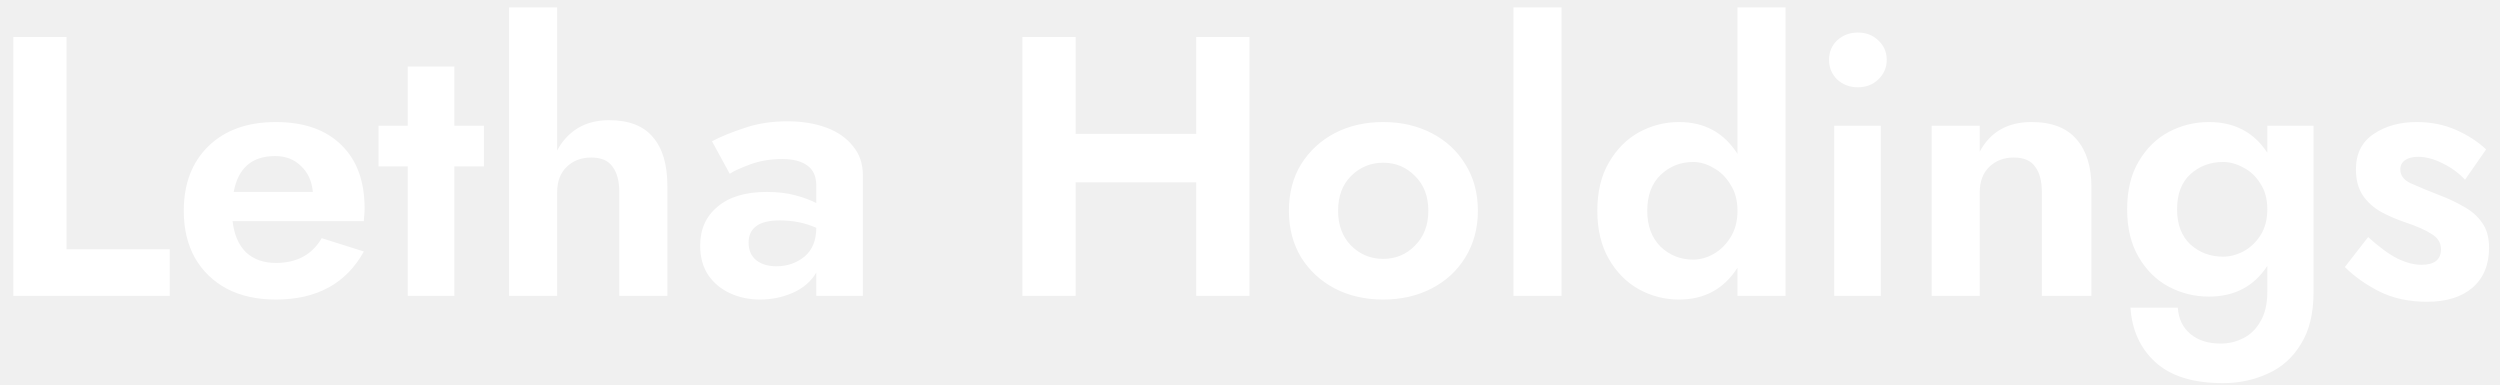
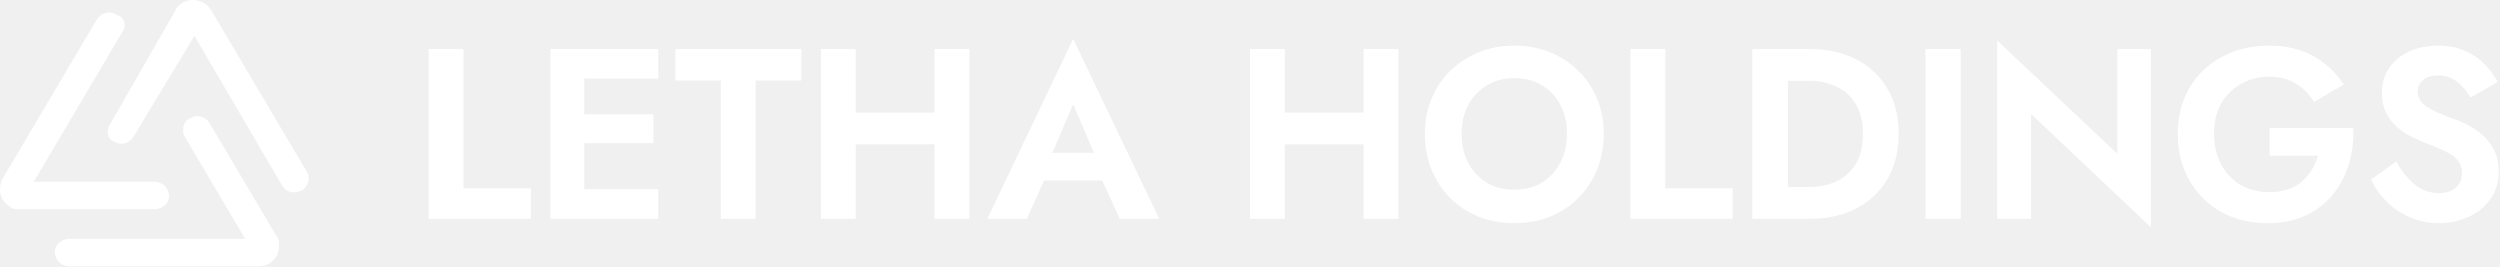
- <svg xmlns="http://www.w3.org/2000/svg" width="169" height="26" viewBox="0 0 169 26" fill="none">
-   <path d="M0.9 2.5H4.5V16.85H11.475V20H0.9V2.5ZM18.648 20.25C17.381 20.25 16.281 20.008 15.348 19.525C14.414 19.025 13.689 18.325 13.173 17.425C12.673 16.525 12.423 15.467 12.423 14.25C12.423 12.417 12.981 10.958 14.098 9.875C15.214 8.792 16.731 8.25 18.648 8.25C20.548 8.25 22.023 8.767 23.073 9.8C24.123 10.817 24.648 12.25 24.648 14.1C24.648 14.267 24.639 14.425 24.623 14.575C24.606 14.725 24.598 14.85 24.598 14.95H15.723C15.823 15.85 16.123 16.55 16.623 17.05C17.139 17.533 17.814 17.775 18.648 17.775C20.064 17.775 21.098 17.217 21.748 16.1L24.598 17C23.398 19.167 21.414 20.25 18.648 20.25ZM18.598 10.55C17.031 10.55 16.098 11.358 15.798 12.975H21.148C21.081 12.242 20.814 11.658 20.348 11.225C19.898 10.775 19.314 10.55 18.598 10.55ZM25.59 8.5H27.565V4.5H30.715V8.5H32.715V11.25H30.715V20H27.565V11.25H25.59V8.5ZM41.864 13C41.864 12.25 41.714 11.675 41.413 11.275C41.13 10.858 40.647 10.65 39.964 10.65C39.297 10.65 38.747 10.858 38.313 11.275C37.88 11.692 37.663 12.267 37.663 13V20H34.413V0.5H37.663V10.175C37.997 9.542 38.455 9.042 39.038 8.675C39.639 8.308 40.347 8.125 41.163 8.125C42.514 8.125 43.505 8.508 44.139 9.275C44.788 10.025 45.114 11.117 45.114 12.55V20H41.864V13ZM49.331 11.75L48.131 9.55C48.731 9.233 49.464 8.933 50.331 8.65C51.197 8.35 52.164 8.2 53.231 8.2C54.214 8.2 55.089 8.342 55.856 8.625C56.622 8.908 57.222 9.325 57.656 9.875C58.106 10.408 58.331 11.067 58.331 11.85V20H55.181V18.425C54.831 19.025 54.297 19.483 53.581 19.8C52.881 20.1 52.147 20.25 51.381 20.25C50.647 20.25 49.972 20.108 49.356 19.825C48.739 19.542 48.247 19.133 47.881 18.6C47.514 18.05 47.331 17.383 47.331 16.6C47.331 15.5 47.722 14.625 48.506 13.975C49.289 13.308 50.397 12.975 51.831 12.975C52.564 12.975 53.206 13.05 53.756 13.2C54.322 13.35 54.797 13.525 55.181 13.725V12.55C55.181 11.917 54.972 11.458 54.556 11.175C54.156 10.892 53.597 10.75 52.881 10.75C52.081 10.75 51.347 10.875 50.681 11.125C50.014 11.375 49.564 11.583 49.331 11.75ZM50.606 16.4C50.606 16.917 50.781 17.317 51.131 17.6C51.481 17.867 51.931 18 52.481 18C53.214 18 53.847 17.783 54.381 17.35C54.914 16.9 55.181 16.25 55.181 15.4C54.431 15.067 53.614 14.9 52.731 14.9C51.981 14.9 51.439 15.033 51.106 15.3C50.772 15.55 50.606 15.917 50.606 16.4ZM69.113 2.5H72.713V9.05H80.863V2.5H84.463V20H80.863V12.325H72.713V20H69.113V2.5ZM87.13 14.25C87.13 13.05 87.405 12 87.955 11.1C88.521 10.2 89.28 9.5 90.23 9C91.196 8.5 92.288 8.25 93.505 8.25C94.721 8.25 95.813 8.5 96.78 9C97.746 9.5 98.505 10.2 99.055 11.1C99.621 12 99.905 13.05 99.905 14.25C99.905 15.433 99.621 16.483 99.055 17.4C98.505 18.3 97.746 19 96.78 19.5C95.813 20 94.721 20.25 93.505 20.25C92.288 20.25 91.196 20 90.23 19.5C89.28 19 88.521 18.3 87.955 17.4C87.405 16.483 87.13 15.433 87.13 14.25ZM90.455 14.25C90.455 15.217 90.746 16 91.33 16.6C91.93 17.2 92.655 17.5 93.505 17.5C94.355 17.5 95.071 17.2 95.655 16.6C96.255 16 96.555 15.217 96.555 14.25C96.555 13.267 96.255 12.483 95.655 11.9C95.071 11.3 94.355 11 93.505 11C92.655 11 91.93 11.3 91.33 11.9C90.746 12.483 90.455 13.267 90.455 14.25ZM102.309 0.5H105.559V20H102.309V0.5ZM107.979 14.25C107.979 12.967 108.238 11.883 108.754 11C109.271 10.1 109.946 9.417 110.779 8.95C111.629 8.483 112.538 8.25 113.504 8.25C115.221 8.25 116.538 8.967 117.454 10.4V0.5H120.704V20H117.454V18.1C116.538 19.533 115.221 20.25 113.504 20.25C112.538 20.25 111.629 20.017 110.779 19.55C109.946 19.083 109.271 18.4 108.754 17.5C108.238 16.6 107.979 15.517 107.979 14.25ZM111.354 14.25C111.354 15.267 111.654 16.075 112.254 16.675C112.871 17.258 113.604 17.55 114.454 17.55C114.921 17.55 115.379 17.425 115.829 17.175C116.296 16.908 116.679 16.533 116.979 16.05C117.296 15.55 117.454 14.95 117.454 14.25C117.454 13.55 117.296 12.958 116.979 12.475C116.679 11.975 116.296 11.6 115.829 11.35C115.379 11.083 114.921 10.95 114.454 10.95C113.604 10.95 112.871 11.242 112.254 11.825C111.654 12.408 111.354 13.217 111.354 14.25ZM123.643 4.05C123.643 3.517 123.827 3.075 124.193 2.725C124.577 2.375 125.043 2.2 125.593 2.2C126.143 2.2 126.602 2.375 126.968 2.725C127.352 3.075 127.543 3.517 127.543 4.05C127.543 4.567 127.352 5.008 126.968 5.375C126.602 5.725 126.143 5.9 125.593 5.9C125.043 5.9 124.577 5.725 124.193 5.375C123.827 5.008 123.643 4.567 123.643 4.05ZM123.993 8.5H127.143V20H123.993V8.5ZM138.03 13C138.03 12.25 137.88 11.675 137.58 11.275C137.297 10.858 136.814 10.65 136.13 10.65C135.464 10.65 134.914 10.858 134.48 11.275C134.047 11.692 133.83 12.267 133.83 13V20H130.58V8.5H133.83V10.25C134.547 8.917 135.714 8.25 137.33 8.25C138.697 8.25 139.714 8.642 140.38 9.425C141.047 10.192 141.38 11.267 141.38 12.65V20H138.03V13ZM144.02 20.8H147.22C147.27 21.55 147.553 22.142 148.07 22.575C148.586 23.008 149.27 23.225 150.12 23.225C150.67 23.225 151.186 23.1 151.67 22.85C152.153 22.6 152.536 22.217 152.82 21.7C153.12 21.183 153.27 20.533 153.27 19.75V17.975C152.37 19.358 151.053 20.05 149.32 20.05C148.353 20.05 147.445 19.825 146.595 19.375C145.761 18.925 145.086 18.258 144.57 17.375C144.053 16.492 143.795 15.417 143.795 14.15C143.795 12.867 144.053 11.792 144.57 10.925C145.086 10.042 145.761 9.375 146.595 8.925C147.445 8.475 148.353 8.25 149.32 8.25C151.053 8.25 152.37 8.942 153.27 10.325V8.5H156.395V19.75C156.395 21.183 156.111 22.35 155.545 23.25C154.995 24.167 154.253 24.833 153.32 25.25C152.386 25.683 151.37 25.9 150.27 25.9C148.253 25.9 146.728 25.425 145.695 24.475C144.678 23.542 144.12 22.317 144.02 20.8ZM147.17 14.15C147.17 15.167 147.47 15.958 148.07 16.525C148.686 17.075 149.42 17.35 150.27 17.35C150.736 17.35 151.195 17.233 151.645 17C152.111 16.75 152.495 16.392 152.795 15.925C153.111 15.442 153.27 14.85 153.27 14.15C153.27 13.45 153.111 12.867 152.795 12.4C152.495 11.917 152.111 11.558 151.645 11.325C151.195 11.075 150.736 10.95 150.27 10.95C149.42 10.95 148.686 11.225 148.07 11.775C147.47 12.325 147.17 13.117 147.17 14.15ZM160.086 16.025C160.819 16.692 161.478 17.175 162.061 17.475C162.644 17.758 163.186 17.9 163.686 17.9C164.569 17.9 165.011 17.55 165.011 16.85C165.011 16.417 164.803 16.075 164.386 15.825C163.986 15.558 163.361 15.283 162.511 15C161.978 14.817 161.461 14.592 160.961 14.325C160.461 14.042 160.053 13.675 159.736 13.225C159.419 12.758 159.261 12.167 159.261 11.45C159.261 10.4 159.653 9.608 160.436 9.075C161.236 8.525 162.211 8.25 163.361 8.25C164.328 8.25 165.211 8.425 166.011 8.775C166.811 9.125 167.494 9.567 168.061 10.1L166.636 12.15C166.219 11.7 165.719 11.333 165.136 11.05C164.553 10.75 163.994 10.6 163.461 10.6C163.094 10.6 162.803 10.675 162.586 10.825C162.369 10.975 162.261 11.183 162.261 11.45C162.261 11.867 162.503 12.183 162.986 12.4C163.469 12.617 164.094 12.875 164.861 13.175C165.478 13.408 166.044 13.675 166.561 13.975C167.078 14.258 167.486 14.617 167.786 15.05C168.103 15.483 168.261 16.05 168.261 16.75C168.261 17.9 167.886 18.8 167.136 19.45C166.403 20.083 165.378 20.4 164.061 20.4C162.844 20.4 161.769 20.167 160.836 19.7C159.919 19.233 159.144 18.683 158.511 18.05L160.086 16.025Z" fill="white" />
+ <svg xmlns="http://www.w3.org/2000/svg" width="291" height="31" viewBox="0 0 291 31" fill="none">
+   <path fill-rule="evenodd" clip-rule="evenodd" d="M32.229 27.555C32.476 27.801 32.476 28.294 32.476 28.539C32.476 30.016 31.49 31 30.014 31H8.112C7.885 31.005 7.658 30.964 7.447 30.879C7.236 30.795 7.044 30.668 6.883 30.507C6.722 30.346 6.595 30.154 6.51 29.943C6.426 29.731 6.385 29.505 6.39 29.277C6.39 28.539 7.128 27.801 8.112 27.801H28.539L21.401 15.741C21.155 14.999 21.401 14.017 22.139 13.772C22.878 13.279 23.861 13.526 24.354 14.262L32.229 27.555V27.555Z" fill="white" />
+   <path fill-rule="evenodd" clip-rule="evenodd" d="M20.415 1.222C20.609 0.781 20.96 0.429 21.401 0.236C21.961 -0.027 22.599 -0.072 23.191 0.11C23.782 0.293 24.285 0.689 24.6 1.222L35.675 19.924C35.819 20.141 35.897 20.369 35.921 20.61V20.916C35.896 21.162 35.817 21.399 35.689 21.61C35.561 21.821 35.388 22.001 35.182 22.137C34.199 22.63 33.215 22.382 32.722 21.399L22.632 4.173L15.496 15.989C15.003 16.727 14.019 16.973 13.281 16.482C12.543 16.236 12.295 15.253 12.788 14.512L20.415 1.222V1.222Z" fill="white" />
+   <path fill-rule="evenodd" clip-rule="evenodd" d="M2.453 24.352C1.96 24.352 1.467 24.352 1.221 24.107C-0.006 23.368 -0.256 22.139 0.237 20.908L11.311 2.205C11.804 1.467 12.788 1.222 13.526 1.712C14.51 1.96 14.757 2.944 14.264 3.682L3.929 21.153H17.956C18.94 21.153 19.678 21.892 19.678 22.875C19.678 23.614 18.94 24.352 17.956 24.352H2.453Z" fill="white" />
+   <path d="M49.898 5.707H53.948V21.911H61.797V25.468H49.898V5.707Z" fill="white" />
+   <path d="M64.073 5.707H76.62V9.151H68.011V13.3H76.057V16.66H68.011V22.024H76.62V25.468H64.073V5.707Z" fill="white" />
+   <path d="M78.615 9.377V5.707H93.271V9.377H87.954V25.468H83.903V9.377H78.615Z" fill="white" />
+   <path d="M95.556 5.707H99.607V13.103H108.778V5.707H112.829V25.468H108.778V16.801H99.607V25.468H95.556V5.707Z" fill="white" />
+   <path d="M130.345 25.468L128.292 21.007H121.54L119.515 25.468H114.929L124.916 4.521L134.931 25.468H130.345ZM124.916 12.143L122.497 17.789H127.335L124.916 12.143Z" fill="white" />
+   <path d="M145.5 5.707H149.551V13.103H158.722V5.707H162.773V25.468H158.722V16.801H149.551V25.468H145.5V5.707Z" fill="white" />
+   <path d="M165.858 15.587C165.858 14.082 166.121 12.708 166.646 11.466C167.171 10.205 167.902 9.122 168.84 8.219C169.796 7.297 170.903 6.582 172.16 6.074C173.416 5.565 174.785 5.311 176.267 5.311C177.767 5.311 179.145 5.565 180.402 6.074C181.659 6.582 182.756 7.297 183.693 8.219C184.65 9.122 185.381 10.205 185.888 11.466C186.413 12.708 186.675 14.082 186.675 15.587C186.675 17.074 186.413 18.457 185.888 19.737C185.381 20.998 184.659 22.099 183.722 23.04C182.803 23.962 181.705 24.687 180.43 25.214C179.174 25.722 177.786 25.976 176.267 25.976C174.748 25.976 173.35 25.722 172.075 25.214C170.819 24.687 169.721 23.962 168.784 23.04C167.865 22.099 167.143 20.998 166.618 19.737C166.111 18.457 165.858 17.074 165.858 15.587ZM170.134 15.587C170.134 16.848 170.387 17.968 170.894 18.947C171.419 19.925 172.141 20.697 173.06 21.261C173.997 21.807 175.066 22.08 176.267 22.08C177.486 22.08 178.555 21.807 179.474 21.261C180.393 20.697 181.105 19.925 181.612 18.947C182.137 17.968 182.399 16.848 182.399 15.587C182.399 14.326 182.146 13.206 181.64 12.228C181.133 11.249 180.421 10.487 179.502 9.941C178.583 9.377 177.504 9.094 176.267 9.094C175.066 9.094 173.997 9.377 173.06 9.941C172.141 10.487 171.419 11.249 170.894 12.228C170.387 13.206 170.134 14.326 170.134 15.587Z" fill="white" />
+   <path d="M189.785 5.707H193.836V21.911H201.685V25.468H189.785V5.707Z" fill="white" />
+   <path d="M210.656 25.468H203.961V5.707H210.656C212.738 5.707 214.547 6.111 216.085 6.92C217.642 7.73 218.852 8.878 219.714 10.365C220.577 11.832 221.008 13.573 221.008 15.587C221.008 17.582 220.577 19.323 219.714 20.81C218.852 22.297 217.642 23.445 216.085 24.254C214.547 25.063 212.738 25.468 210.656 25.468ZM210.543 9.405H208.124V21.77H210.543C211.706 21.77 212.756 21.562 213.694 21.148C214.651 20.716 215.41 20.047 215.973 19.144C216.554 18.222 216.845 17.036 216.845 15.587C216.845 14.138 216.554 12.962 215.973 12.058C215.41 11.136 214.651 10.468 213.694 10.054C212.756 9.621 211.706 9.405 210.543 9.405Z" fill="white" />
+   <path d="M224.125 5.707H228.232V25.468H224.125V5.707Z" fill="white" />
+   <path d="M246.458 5.707H250.368V26.456L236.415 13.272V25.468H232.477V4.719L246.458 17.902V5.707Z" fill="white" />
+   <path d="M264.184 18.128V14.91H273.917C273.974 16.415 273.795 17.836 273.383 19.172C272.97 20.509 272.342 21.685 271.498 22.701C270.654 23.717 269.604 24.517 268.347 25.101C267.091 25.684 265.647 25.976 264.015 25.976C261.971 25.976 260.152 25.543 258.558 24.677C256.982 23.793 255.744 22.569 254.844 21.007C253.944 19.445 253.494 17.639 253.494 15.587C253.494 13.536 253.953 11.738 254.872 10.195C255.791 8.652 257.048 7.457 258.642 6.61C260.255 5.744 262.083 5.311 264.128 5.311C266.134 5.311 267.86 5.725 269.304 6.553C270.748 7.363 271.92 8.454 272.82 9.828L269.36 11.861C268.854 11.014 268.169 10.318 267.306 9.772C266.462 9.207 265.403 8.925 264.128 8.925C262.946 8.925 261.868 9.198 260.892 9.743C259.917 10.271 259.139 11.033 258.558 12.03C257.995 13.028 257.714 14.213 257.714 15.587C257.714 16.961 257.995 18.156 258.558 19.172C259.12 20.189 259.88 20.979 260.836 21.544C261.811 22.09 262.909 22.362 264.128 22.362C265.74 22.362 267.006 21.958 267.925 21.148C268.863 20.32 269.491 19.314 269.81 18.128H264.184Z" fill="white" />
+   <path d="M278.918 18.805C279.537 19.897 280.249 20.782 281.056 21.459C281.881 22.137 282.819 22.475 283.869 22.475C284.694 22.475 285.351 22.268 285.838 21.854C286.326 21.421 286.57 20.857 286.57 20.16C286.57 19.558 286.41 19.069 286.091 18.692C285.791 18.297 285.341 17.959 284.741 17.676C284.141 17.375 283.4 17.055 282.519 16.716C282.031 16.528 281.487 16.293 280.887 16.011C280.287 15.728 279.706 15.361 279.143 14.91C278.599 14.439 278.149 13.874 277.793 13.216C277.436 12.538 277.258 11.729 277.258 10.788C277.258 9.678 277.539 8.718 278.102 7.909C278.683 7.08 279.462 6.441 280.437 5.989C281.431 5.537 282.547 5.311 283.785 5.311C285.022 5.311 286.101 5.528 287.02 5.961C287.939 6.375 288.698 6.911 289.298 7.57C289.917 8.21 290.395 8.868 290.733 9.546L287.582 11.353C287.17 10.637 286.654 10.035 286.035 9.546C285.416 9.038 284.666 8.784 283.785 8.784C282.997 8.784 282.406 8.972 282.012 9.348C281.619 9.706 281.422 10.129 281.422 10.619C281.422 11.353 281.787 11.964 282.519 12.454C283.25 12.924 284.357 13.413 285.838 13.922C286.701 14.223 287.507 14.637 288.258 15.164C289.026 15.672 289.645 16.321 290.114 17.112C290.602 17.883 290.846 18.824 290.846 19.935C290.846 21.214 290.517 22.306 289.861 23.209C289.205 24.113 288.342 24.8 287.273 25.27C286.223 25.741 285.107 25.976 283.925 25.976C282.706 25.976 281.572 25.75 280.521 25.298C279.49 24.847 278.58 24.235 277.793 23.463C277.024 22.692 276.424 21.835 275.992 20.894L278.918 18.805Z" fill="white" />
</svg>
